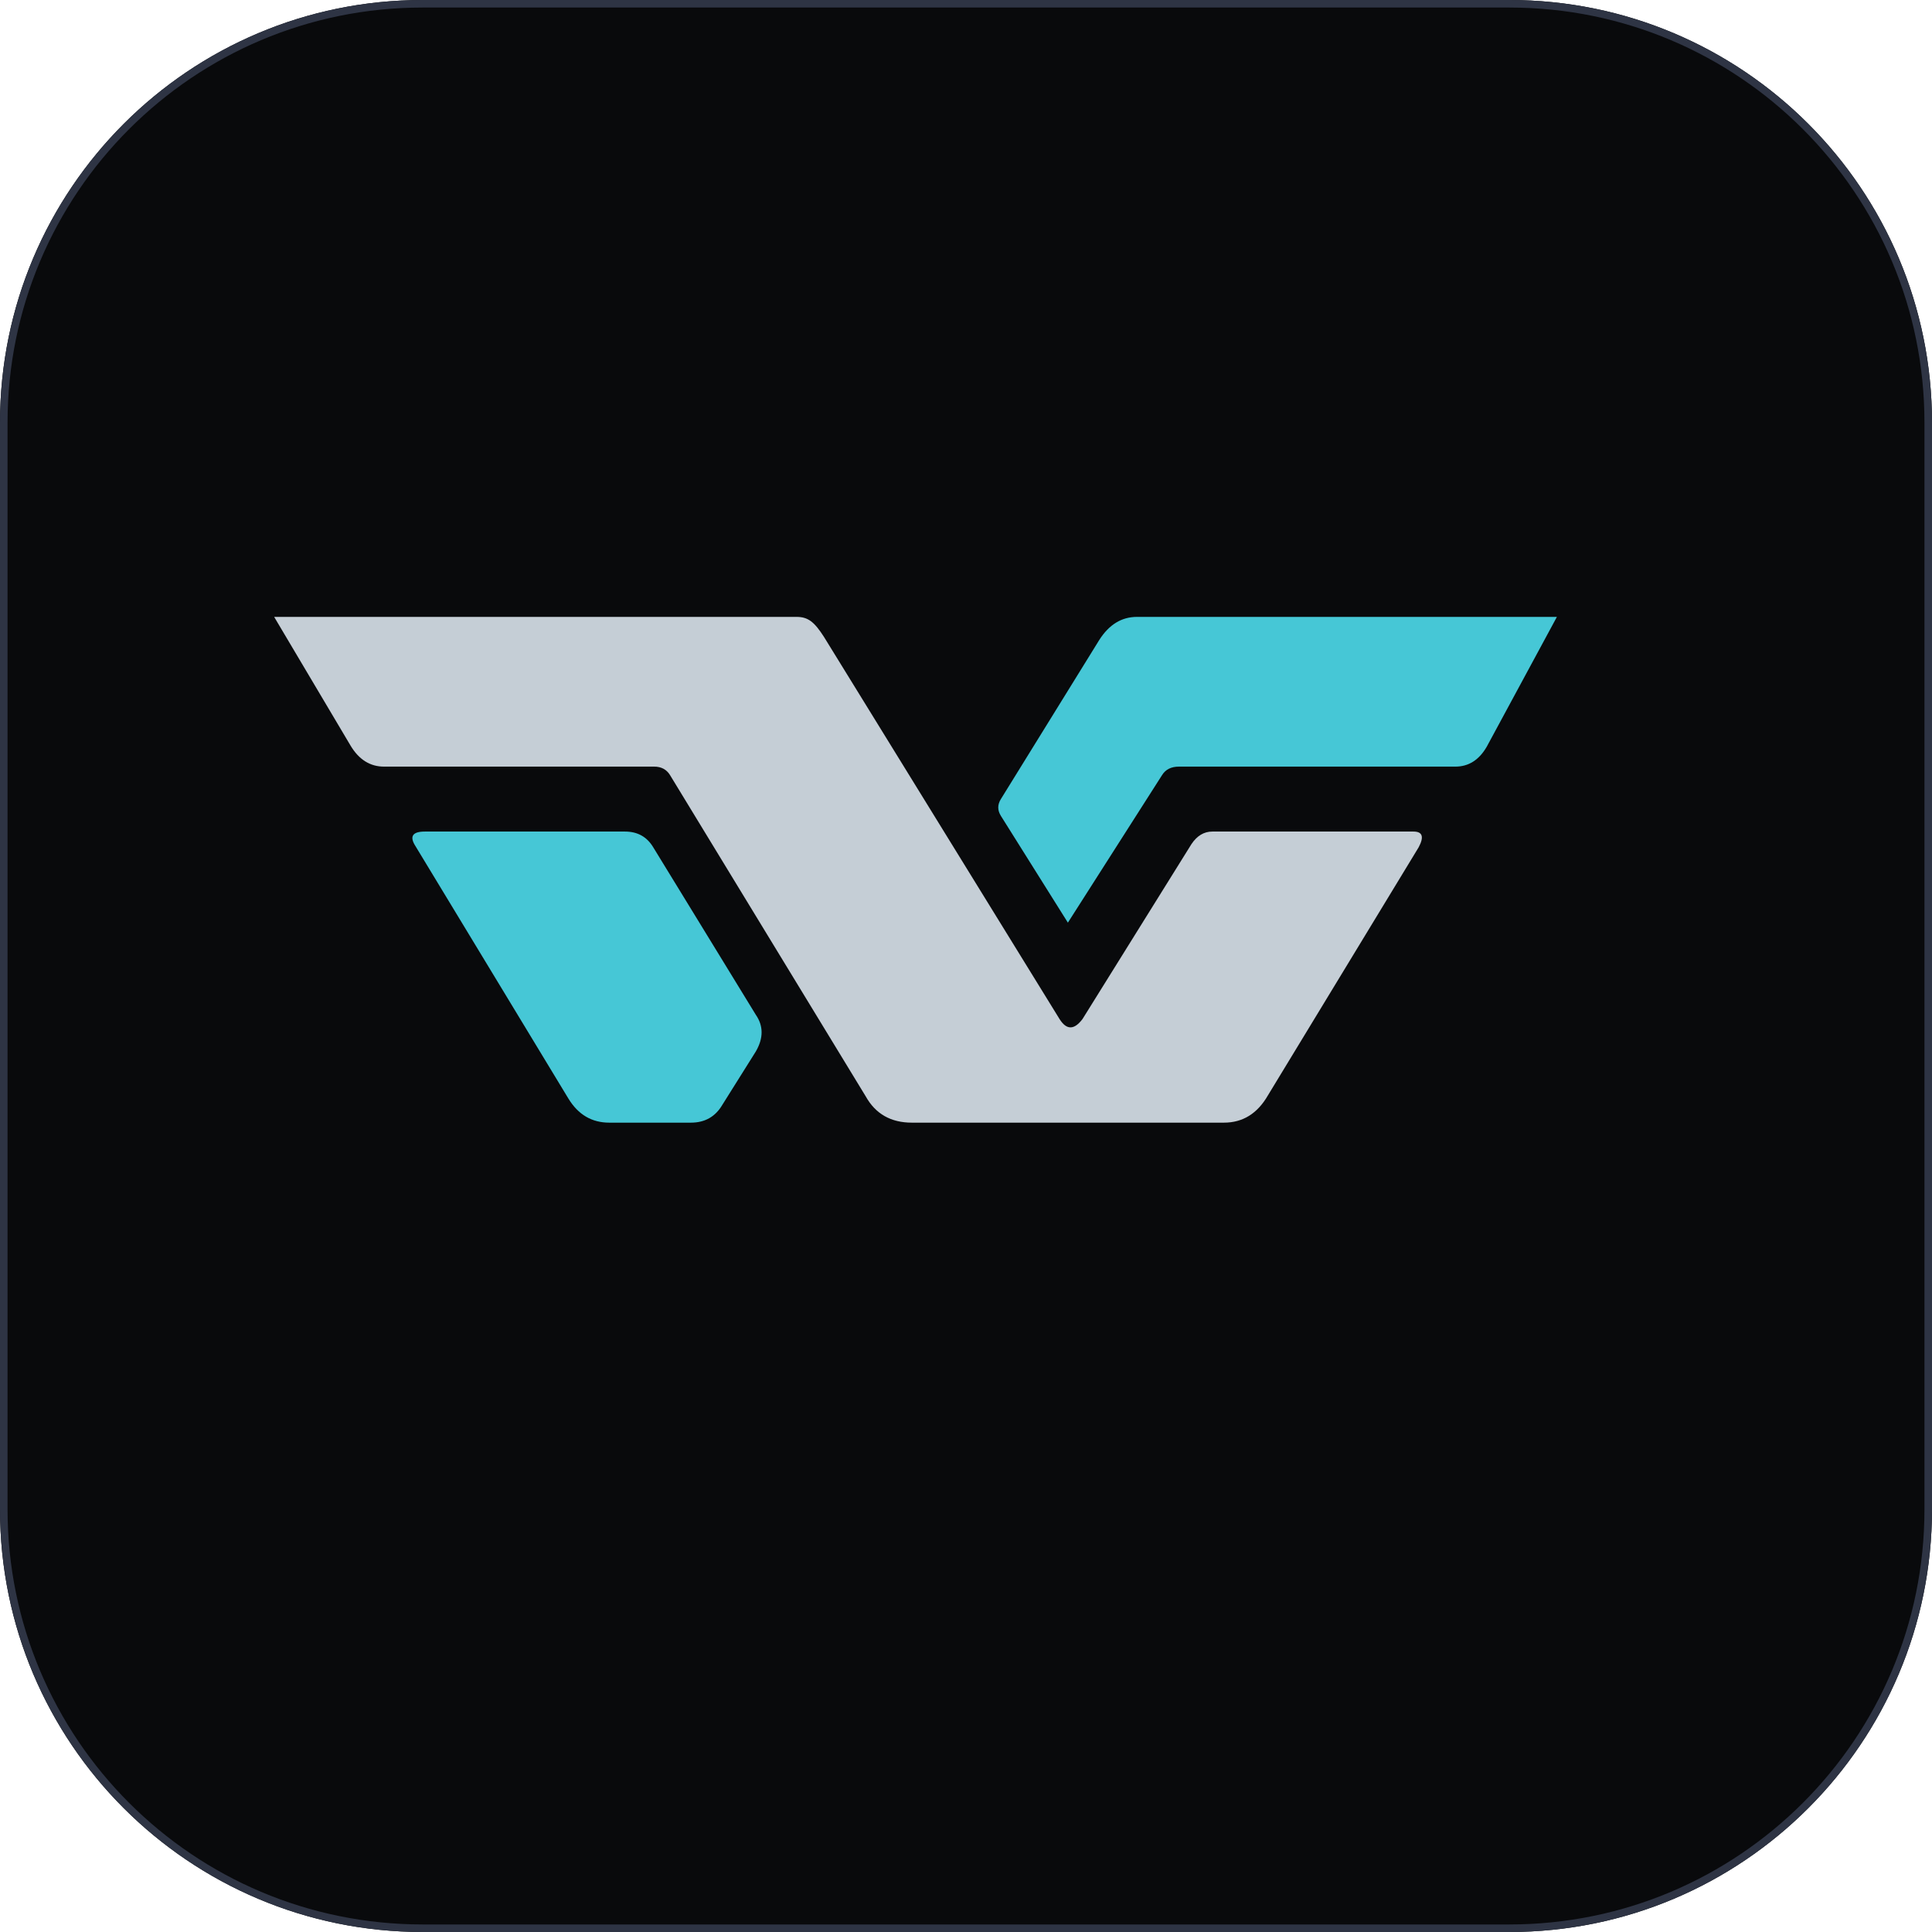
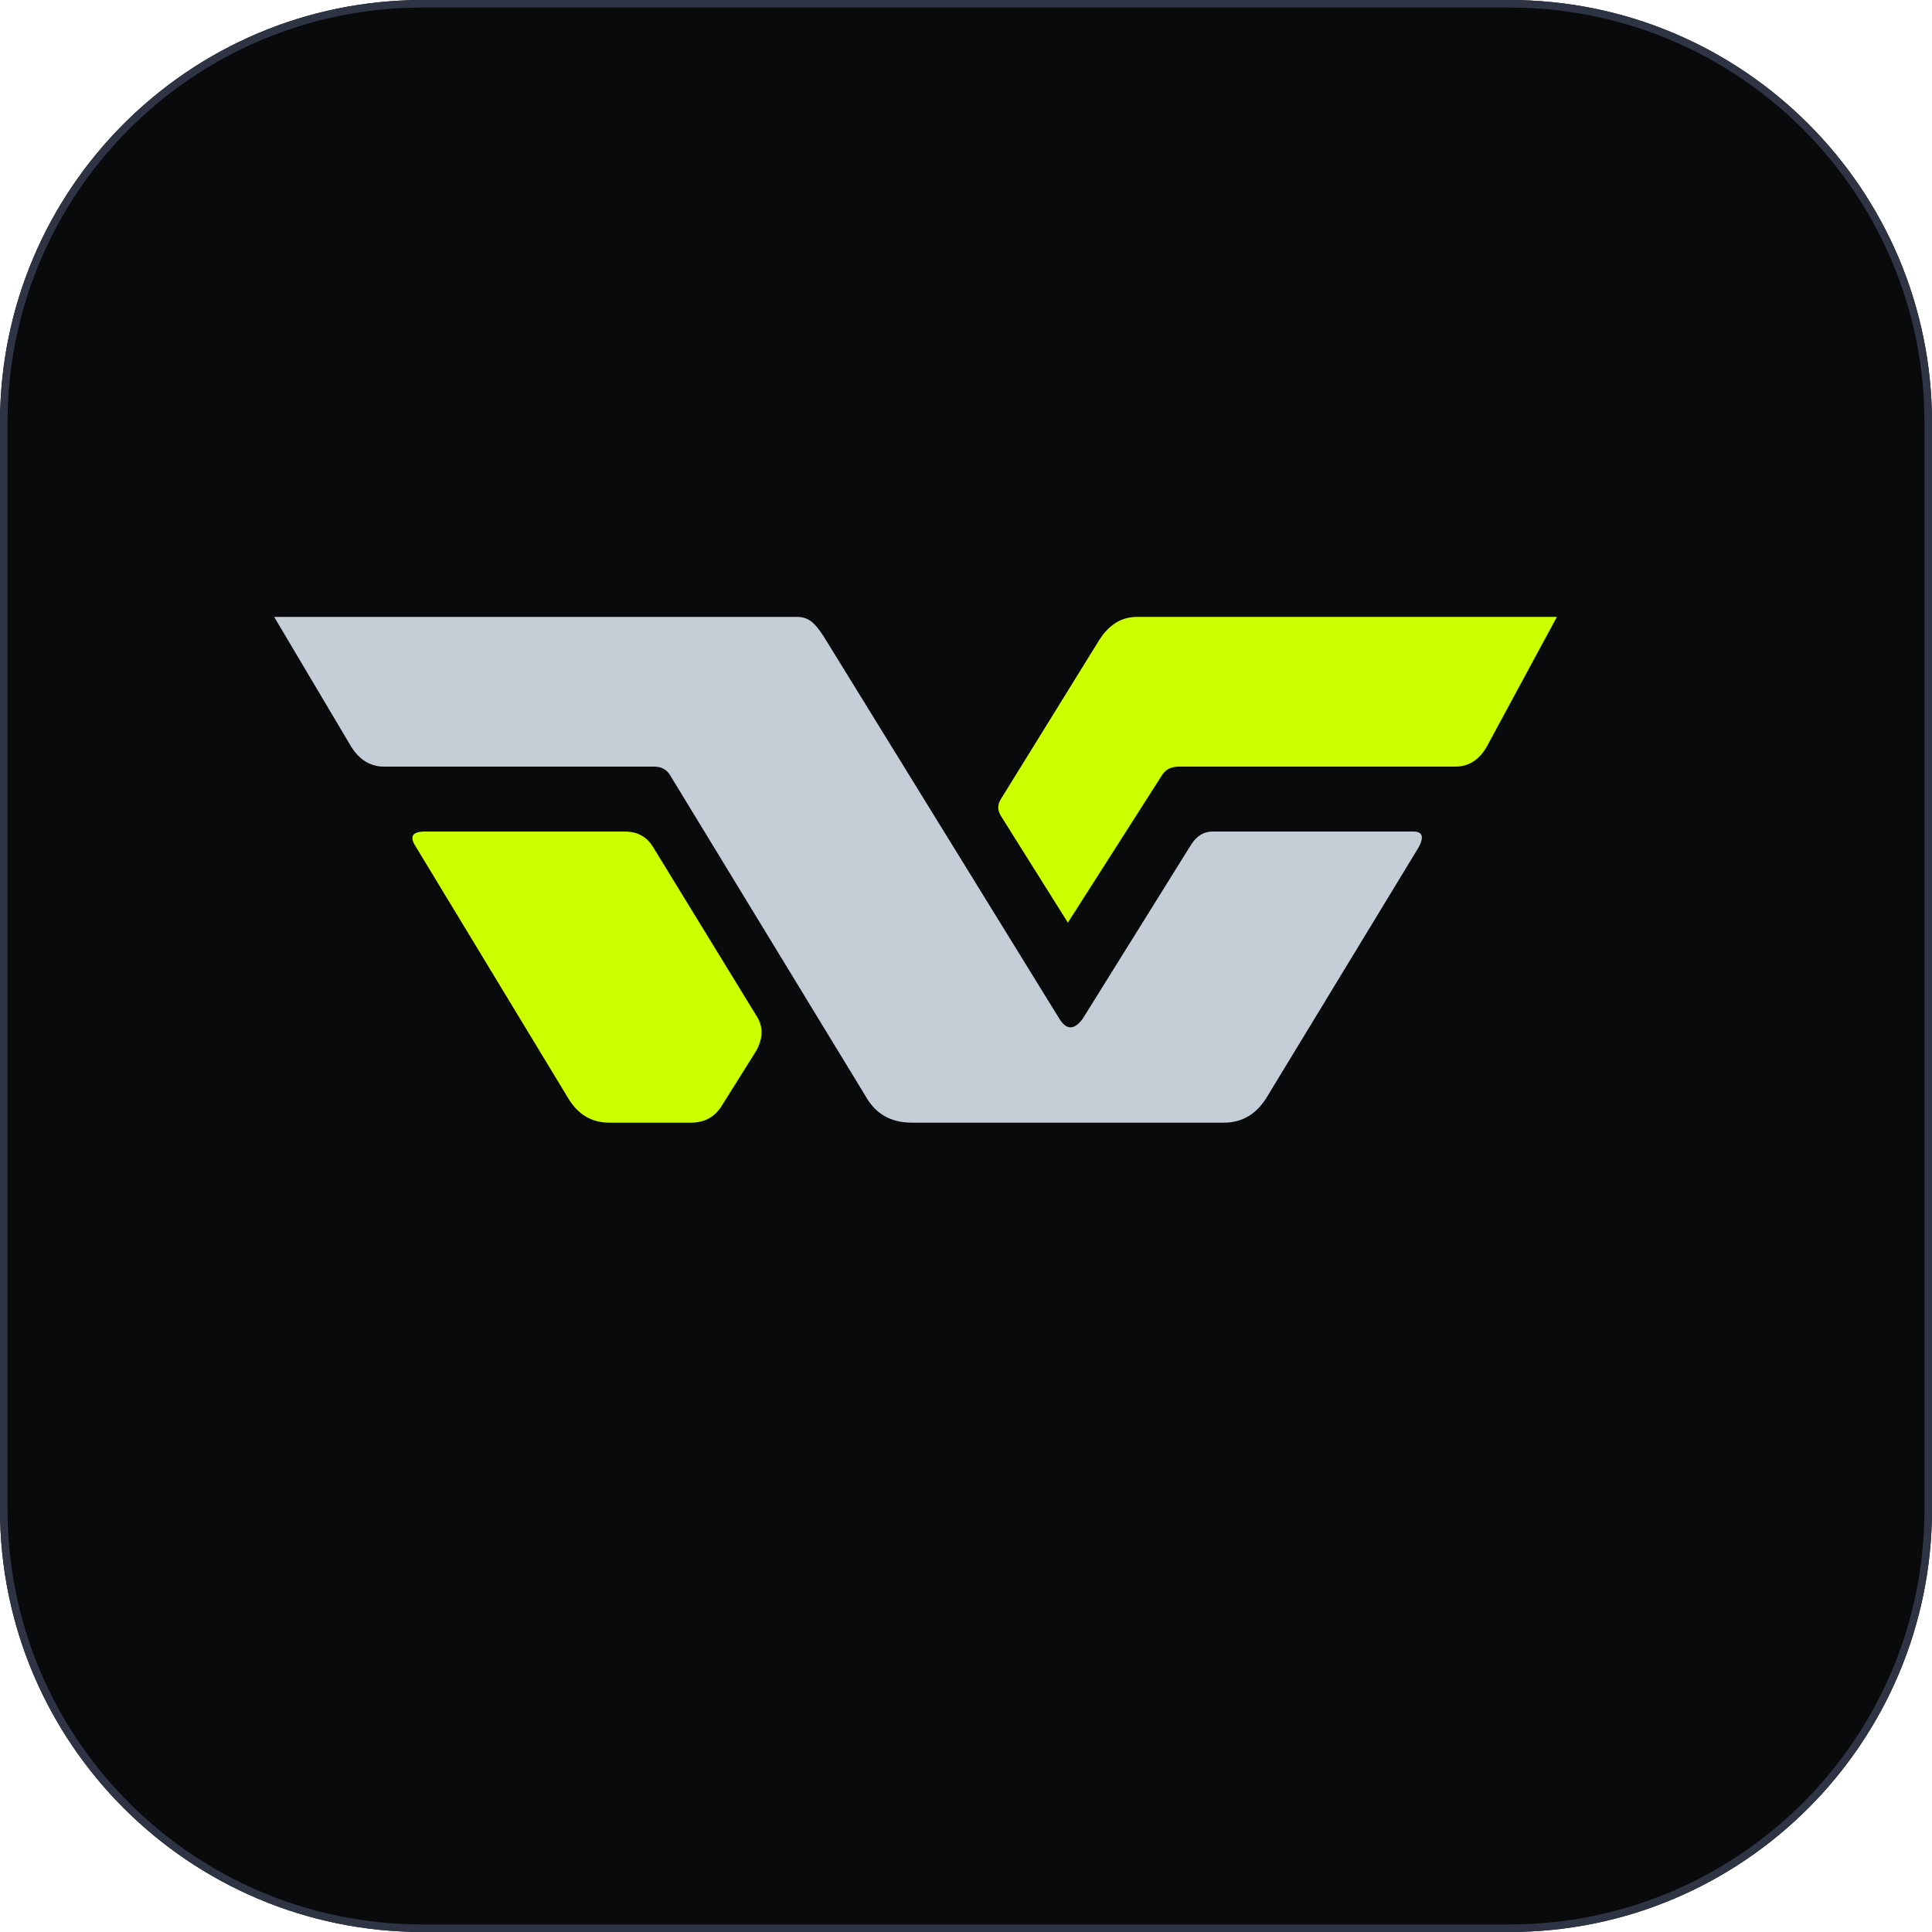
<svg xmlns="http://www.w3.org/2000/svg" width="100%" height="100%" viewBox="0 0 512 512" role="img" aria-labelledby="title description">
  <rect width="512" height="512" rx="112" fill="#090A0C" />
  <rect x="1" y="1" width="510" height="510" rx="111" fill="none" stroke="#2E3444" stroke-width="2" />
  <g transform="translate(61, 146) scale(1.11)">
    <path id="shared-path" fill="#C5CED6" d="M 10.5,15.75 H 135.25 C 138,15.75 139.5,17 141.75,20.5 L 198,111.75 Q 200.5,115.75 203.5,111.75 L 229.5,70 Q 231.5,67 234.5,67 H 282.5 Q 285.75,67 283.75,70.75 L 247.75,130 Q 244,136.5 237.25,136.5 H 162.75 Q 155.25,136.5 151.75,130.25 L 105,53.5 Q 103.75,51.5 101.25,51.5 H 36.75 Q 31.75,51.5 28.75,46.5 Z" />
-     <path id="upper-path" fill="#46C7D6" d="M 316.75,15.75 H 216.5 Q 211,15.75 207.5,21.25 L 184,59.25 Q 182.75,61.25 184,63.25 L 200,88.75 L 222.5,53.5 Q 223.75,51.5 226.5,51.5 H 292.5 Q 297.25,51.5 300,46.75 Z" />
-     <path id="lower-path" fill="#46C7D6" d="M 46.5,67 H 94.25 Q 98.75,67 101,70.75 L 125.5,110.75 Q 128.25,114.75 125.5,119.5 L 117.5,132.25 Q 115,136.5 110,136.5 H 90.5 Q 84.25,136.5 80.75,130.75 L 44.25,70.5 Q 42,67 46.5,67 Z" />
+     <path id="upper-path" fill="#CCFF00" d="M 316.75,15.75 H 216.5 Q 211,15.75 207.5,21.25 L 184,59.25 Q 182.75,61.25 184,63.25 L 200,88.75 L 222.5,53.5 Q 223.75,51.5 226.5,51.5 H 292.5 Q 297.25,51.5 300,46.75 Z" />
+     <path id="lower-path" fill="#CCFF00" d="M 46.5,67 H 94.25 Q 98.75,67 101,70.75 L 125.5,110.75 Q 128.25,114.75 125.5,119.5 L 117.5,132.25 Q 115,136.5 110,136.5 H 90.5 Q 84.25,136.5 80.75,130.75 L 44.25,70.5 Q 42,67 46.5,67 Z" />
  </g>
</svg>
